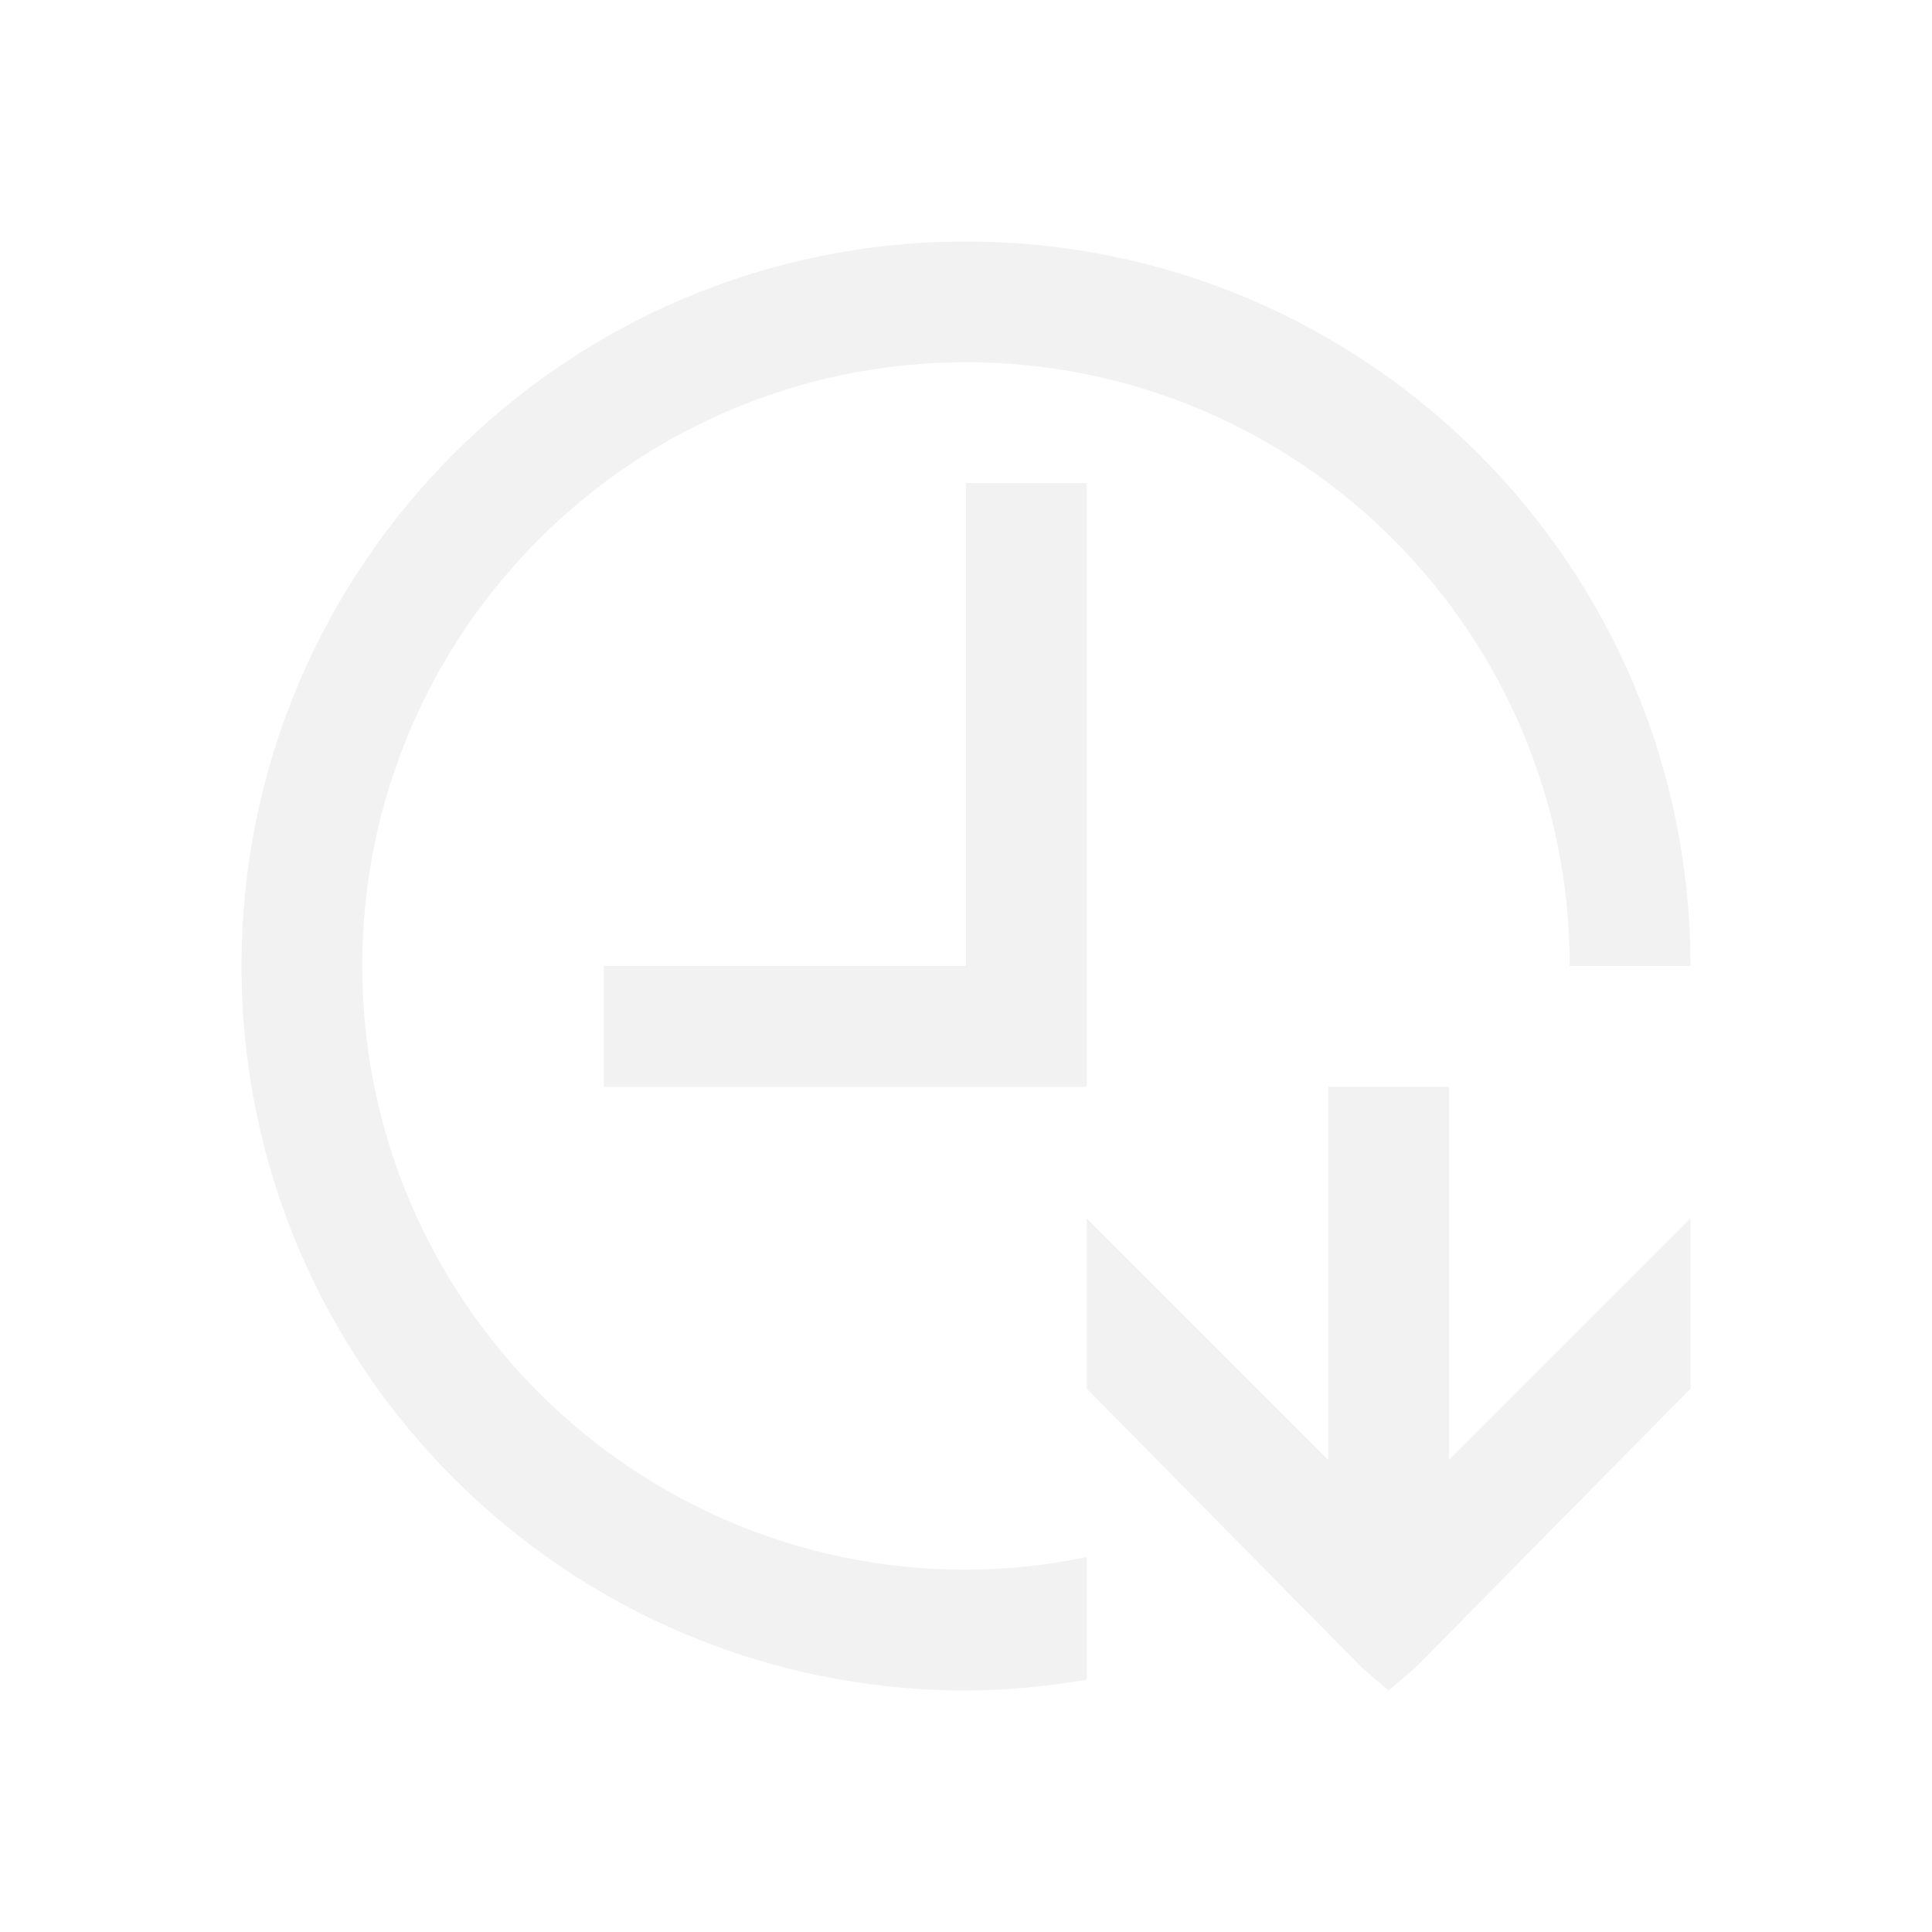
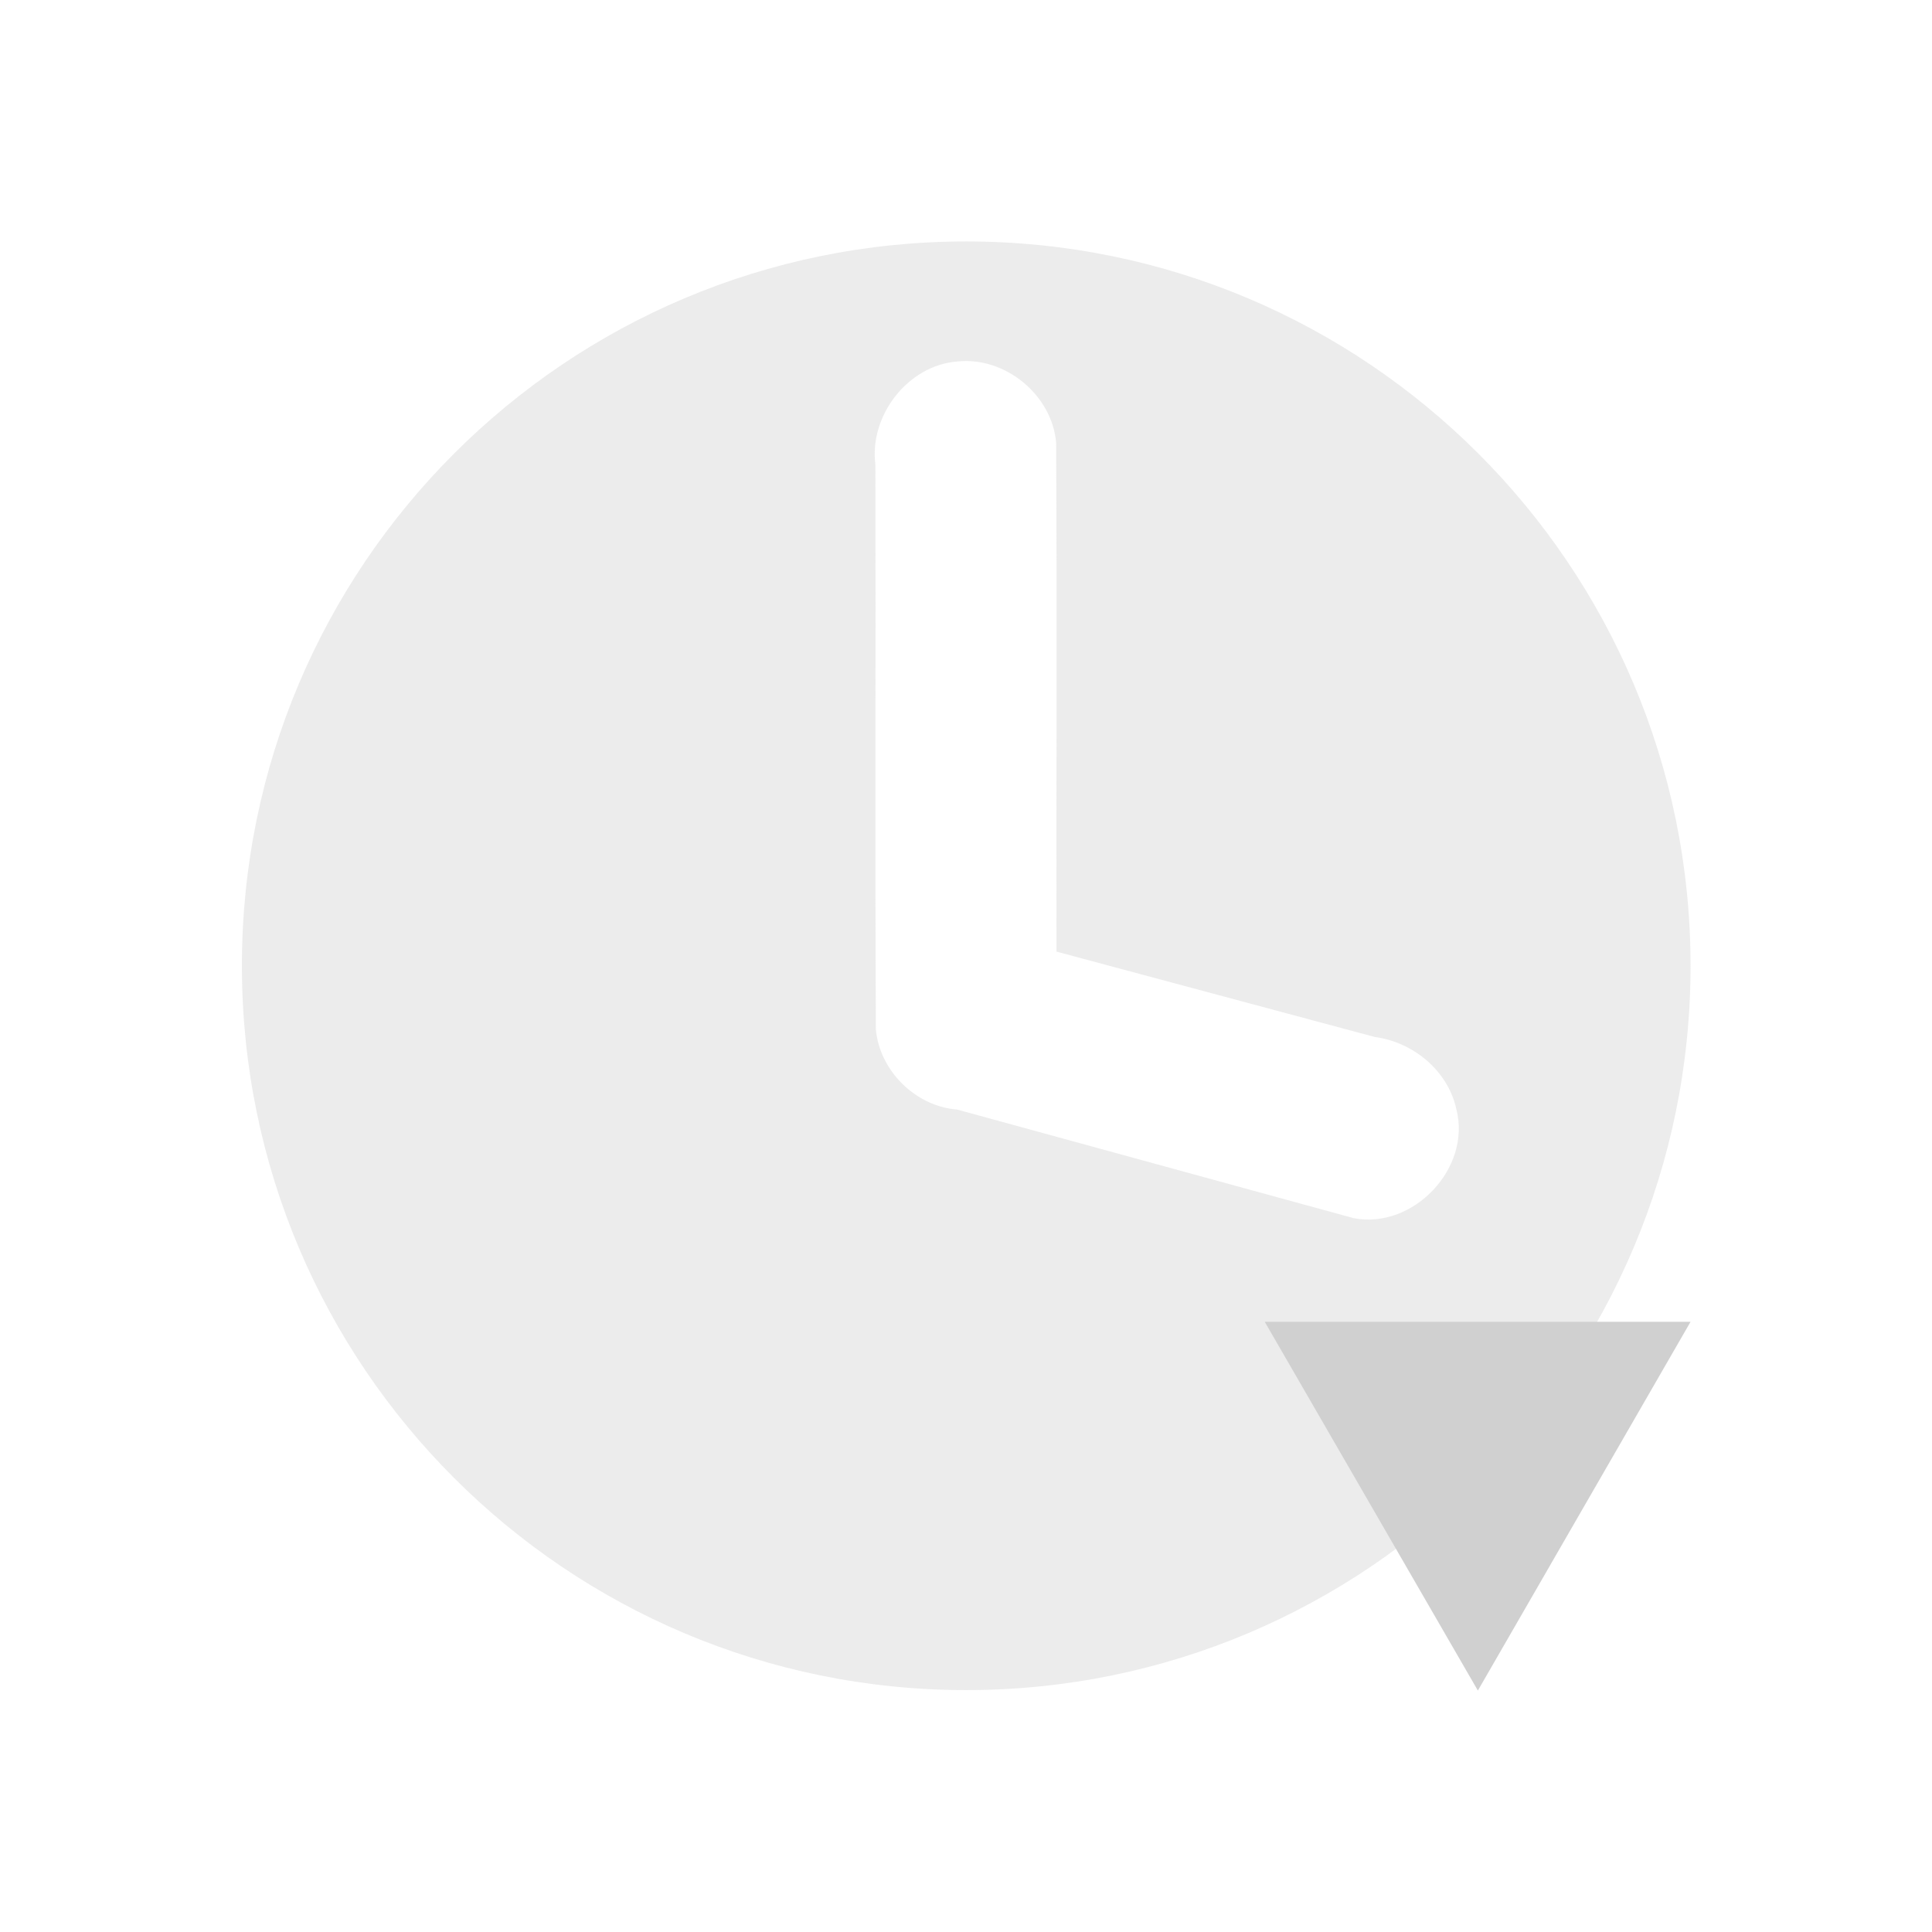
- <svg xmlns="http://www.w3.org/2000/svg" viewBox="0 0 16 16">
-   <defs id="defs3051">
-     <style type="text/css" id="current-color-scheme">
-       .ColorScheme-Text {
-         color:#f2f2f2;
-       }
-       </style>
-   </defs>
-   <path style="fill:currentColor;fill-opacity:1;stroke:none" d="M8 2A6 6 0 0 0 2 8 6 6 0 0 0 8 14 6 6 0 0 0 9 13.91V12.895A5 5 0 0 1 8 13 5 5 0 0 1 3 8 5 5 0 0 1 8 3 5 5 0 0 1 13 8H14A6 6 0 0 0 8 2M8 4V8H5V9H9V4zM11 9V12.09L9 10.09V11.5L11.281 13.813 11.5 14 11.719 13.813 14 11.5V10.09L12 12.09V9z" class="ColorScheme-Text" />
+ <svg xmlns="http://www.w3.org/2000/svg" width="16" height="16" viewBox="0 0 4.233 4.233" version="1.1" id="svg8">
+   <defs id="defs2" />
+   <g id="g839">
+     <path id="rect811" d="M 0,0 H 4.233 V 4.233 H 0 Z" style="fill:none;stroke-width:0.255;stroke-linecap:round" />
+     <path style="opacity:0.4;fill:#d0d0d0;stroke-width:1.27" d="m 2.117,0.529 a 1.587,1.587 0 0 0 -1.587,1.587 1.587,1.587 0 0 0 1.587,1.587 1.587,1.587 0 0 0 1.587,-1.587 1.587,1.587 0 0 0 -1.587,-1.587 z m -0.019,0.263 c 0.104,-0.011 0.207,0.073 0.216,0.178 0.002,0.372 1.758e-4,0.743 7.725e-4,1.115 L 3.012,2.272 c 0.084,0.011 0.161,0.074 0.179,0.159 0.033,0.129 -0.095,0.263 -0.225,0.238 L 2.097,2.431 C 2.006,2.424 1.927,2.346 1.919,2.255 1.917,1.842 1.919,1.43 1.918,1.018 1.904,0.911 1.989,0.8 2.098,0.792 Z" id="path814" />
+     <path style="fill:#d0d0d0;stroke-width:0.423" id="path860" d="m 3.238,3.704 -0.467,-0.808 0.933,-10e-8 z" />
+   </g>
</svg>
